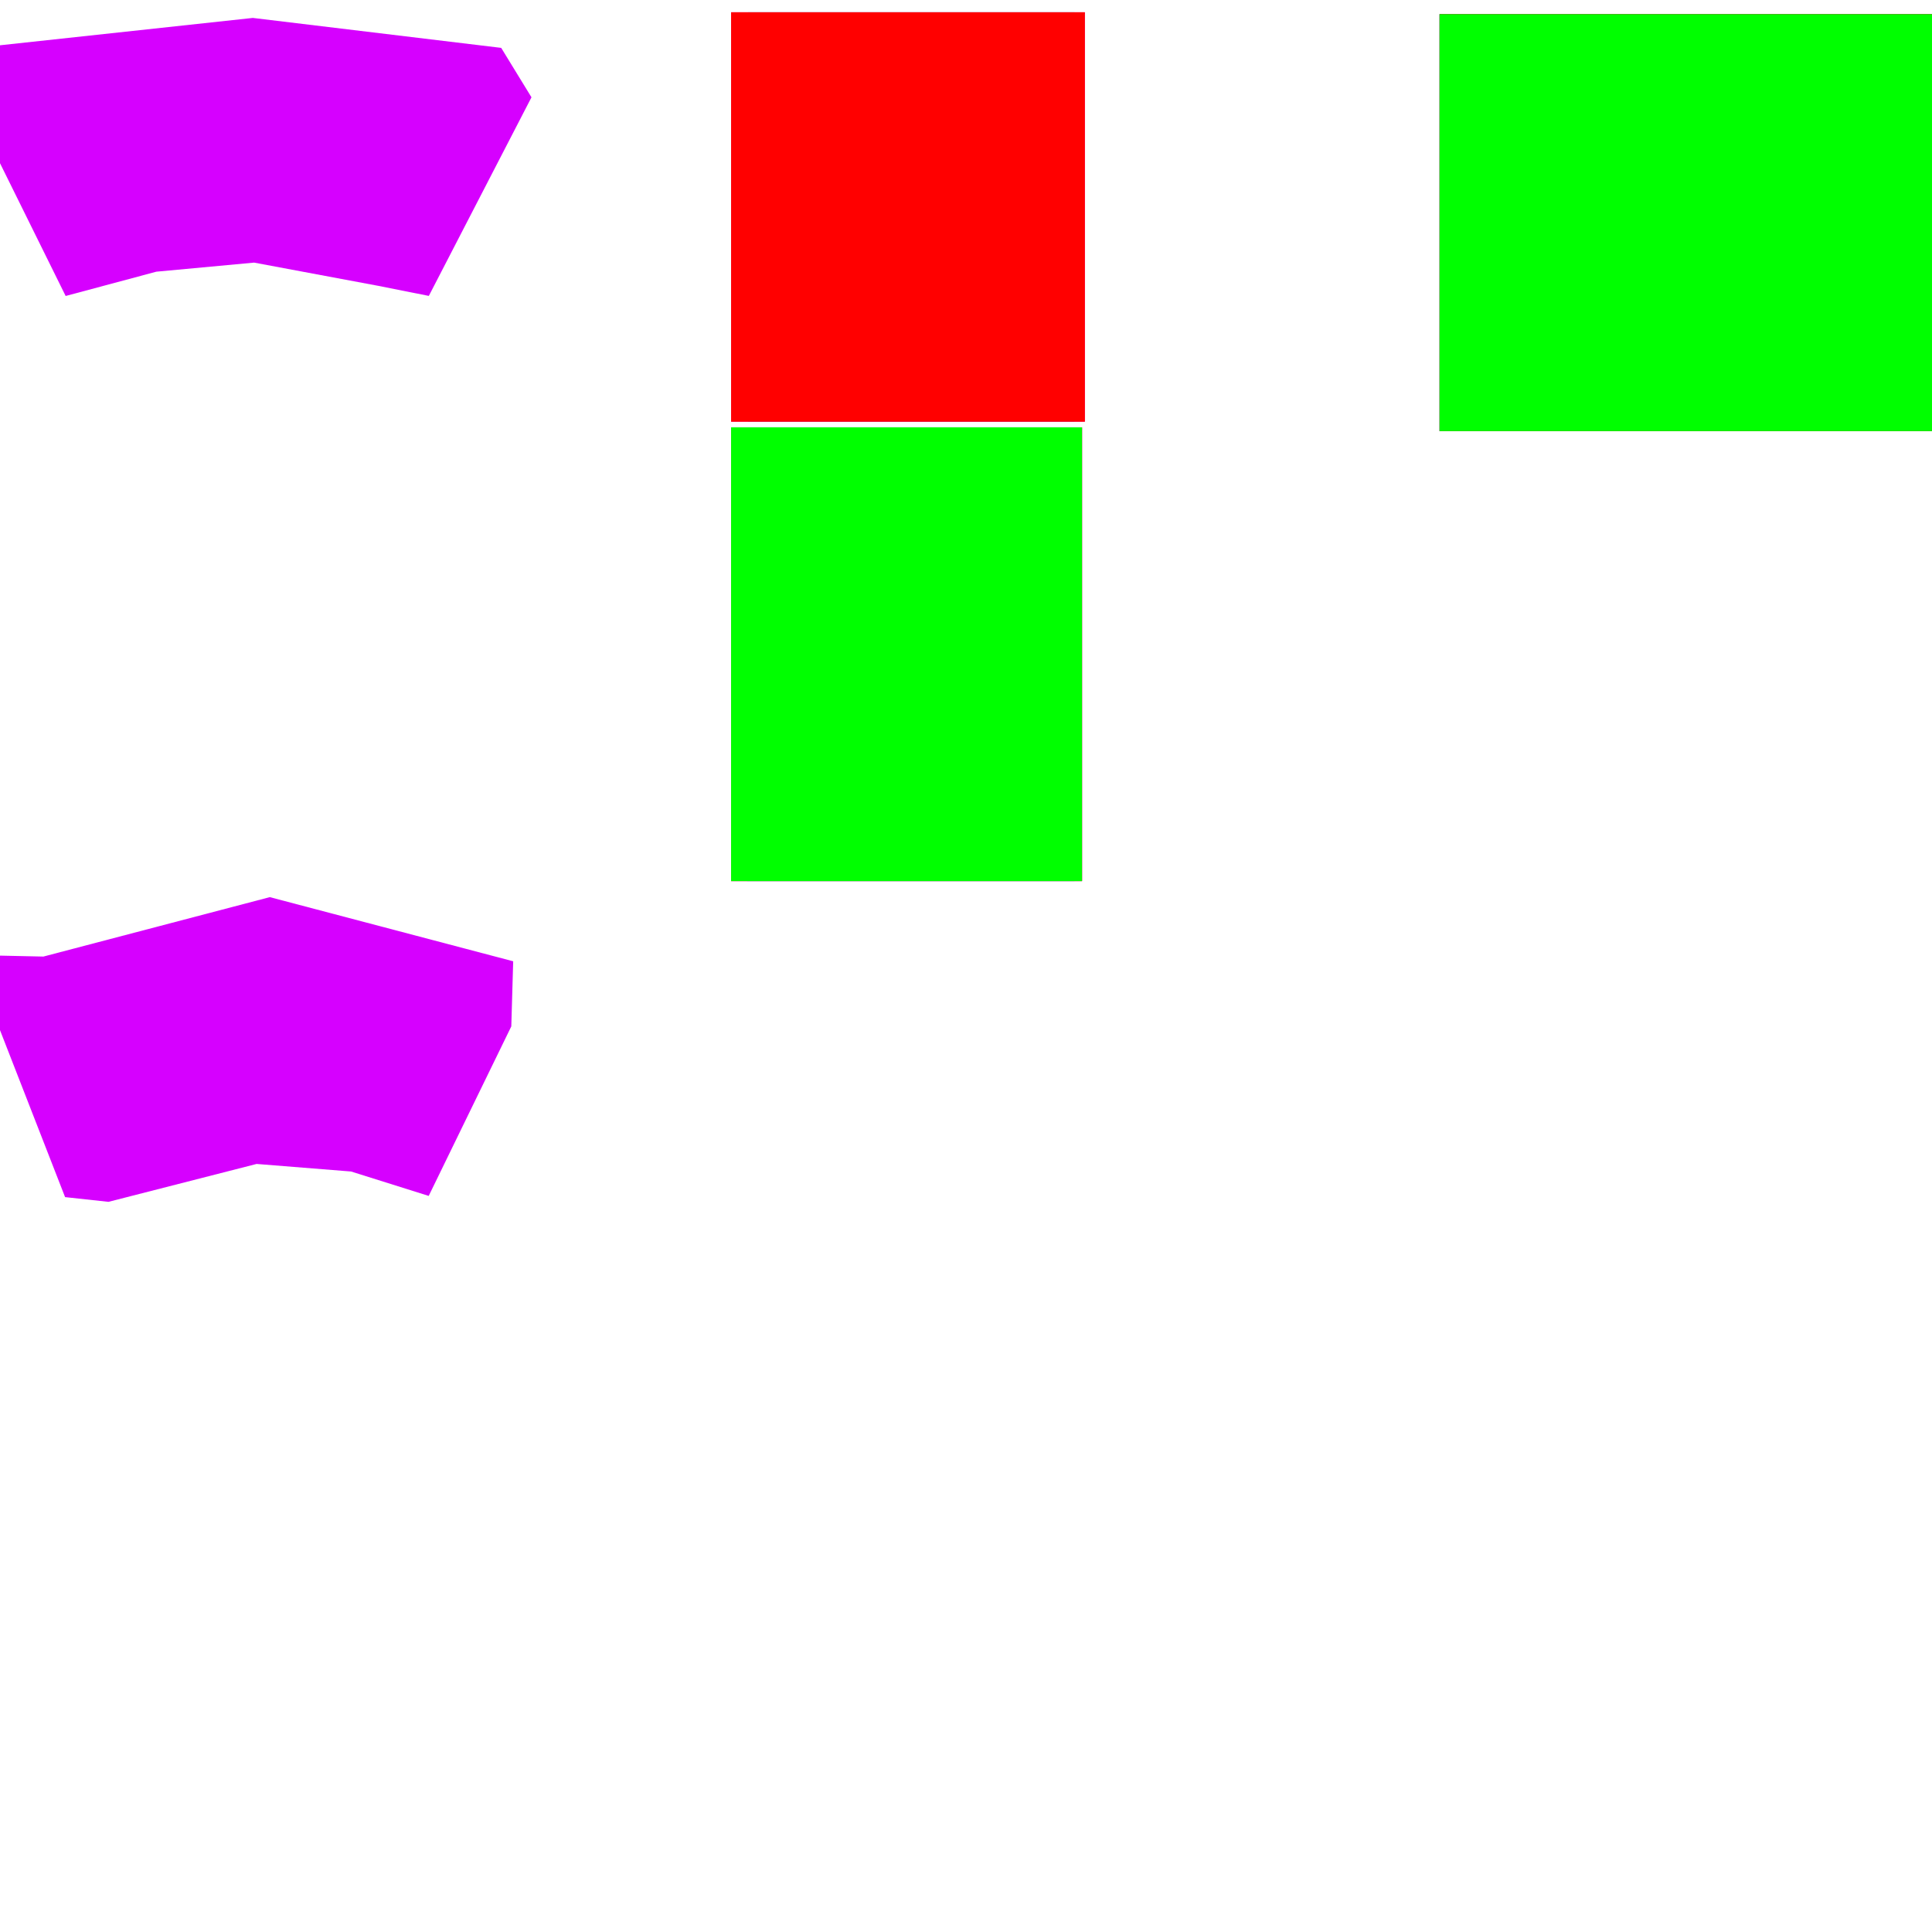
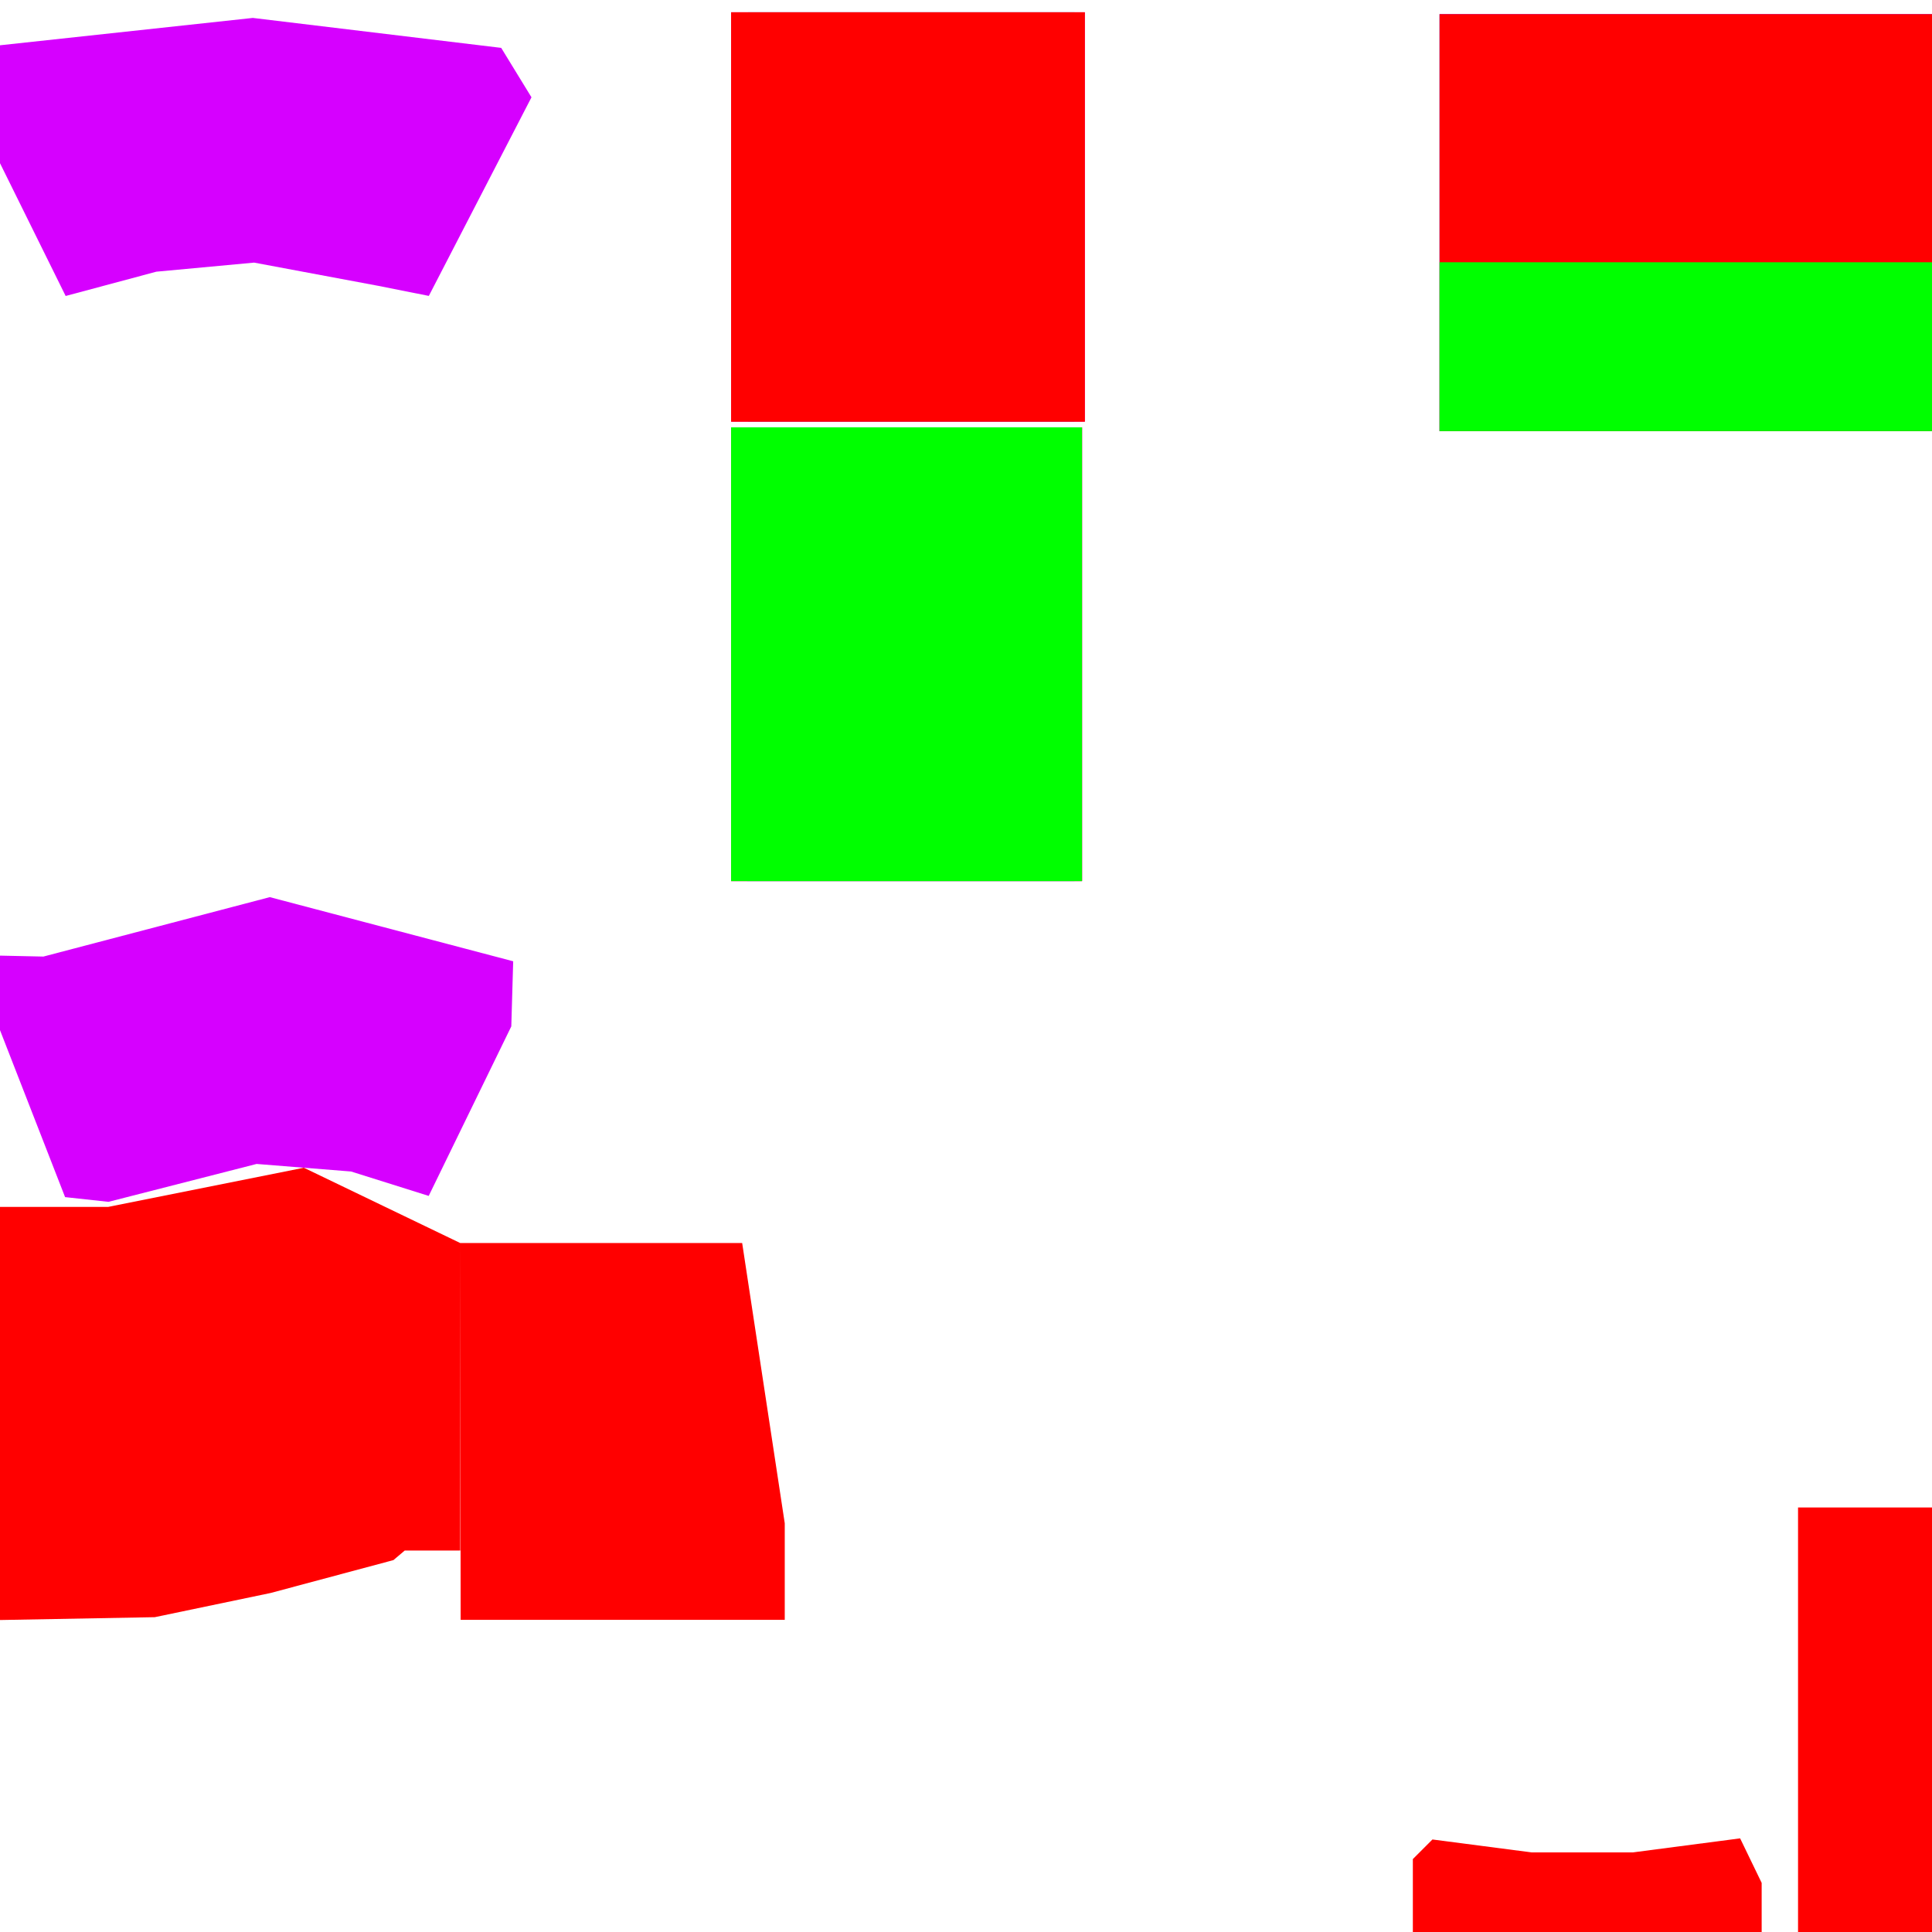
<svg xmlns="http://www.w3.org/2000/svg" width="2048" height="2048" viewBox="0 0 2048 2048">
  <path id="gloss_dark" style="fill:#00ffff" d="M 793 13 L 793 447 L 1139 447 L 1139 13 L 793 13 z M 1526 15 L 1526 457 L 2048 457 L 2048 15 L 1526 15 z M 792 453 L 792 934 L 1139 934 L 1139 453 L 792 453 z" />
  <rect id="diff_light" style="fill:#ff00b0" width="375" height="434" x="775" y="13" />
  <path id="diff_dark" style="fill:#d600ff" d="m 1526,15 h 522 V 457 H 1526 Z M 775,453 h 372 V 934 H 775 Z" />
  <path id="bulkhead" style="fill:#d600ff" d="m 0,1092 69,177 46,5 157,-40.163 100.171,8.011 82.278,25.868 L 542,1088 544,1019 286,951 46,1014 0,1013 Z M 69.594,313.758 165.725,288 269.365,278.377 401,303 454.578,313.673 563.384,103.142 531.285,50.745 268,19 0,48 v 125 z" />
-   <path id="color_primary" style="fill:#ff0000" d="M 775 13 L 775 447 L 1150 447 L 1150 13 L 775 13 z M 1526 15 L 1526 457 L 2048 457 L 2048 15 L 1526 15 z M 775 453 L 775 934 L 1147 934 L 1147 453 L 775 453 z" />
-   <path id="color_secondary" style="fill:#00ff00" d="m 1526,15 h 522 V 457 H 1526 Z M 775,453 h 372 V 934 H 775 Z" />
+   <path id="color_primary" style="fill:#ff0000" d="m 775 13 v 434 h 375 V 13 Z m 751 2 v 442 h 522 V 15 Z M 775 453 v 481 h 372 V 453 Z m -452.914 784.842 -207.328 41.512 H 0 v 437.936 l 164.064 -3.016 122.725 -25.621 130.26 -34.879 11.979 -10.137 h 58.857 v -325.959 z m 165.799 79.836 0.432 399.395 H 831.867 V 1614.711 L 786.732 1317.678 Z M 1906 1598 v 450 h 142 v -450 z m -61.398 350.736 -113.576 14.863 h -107.611 l -104.961 -13.672 -20.777 20.777 V 2048 h 369.762 v -52.068 z" />
+   <path id="color_secondary" style="fill:#00ff00" d="m 1526 278 h 522 V 457 H 1526 Z M 775 453 h 372 V 934 H 775 Z" />
</svg>
